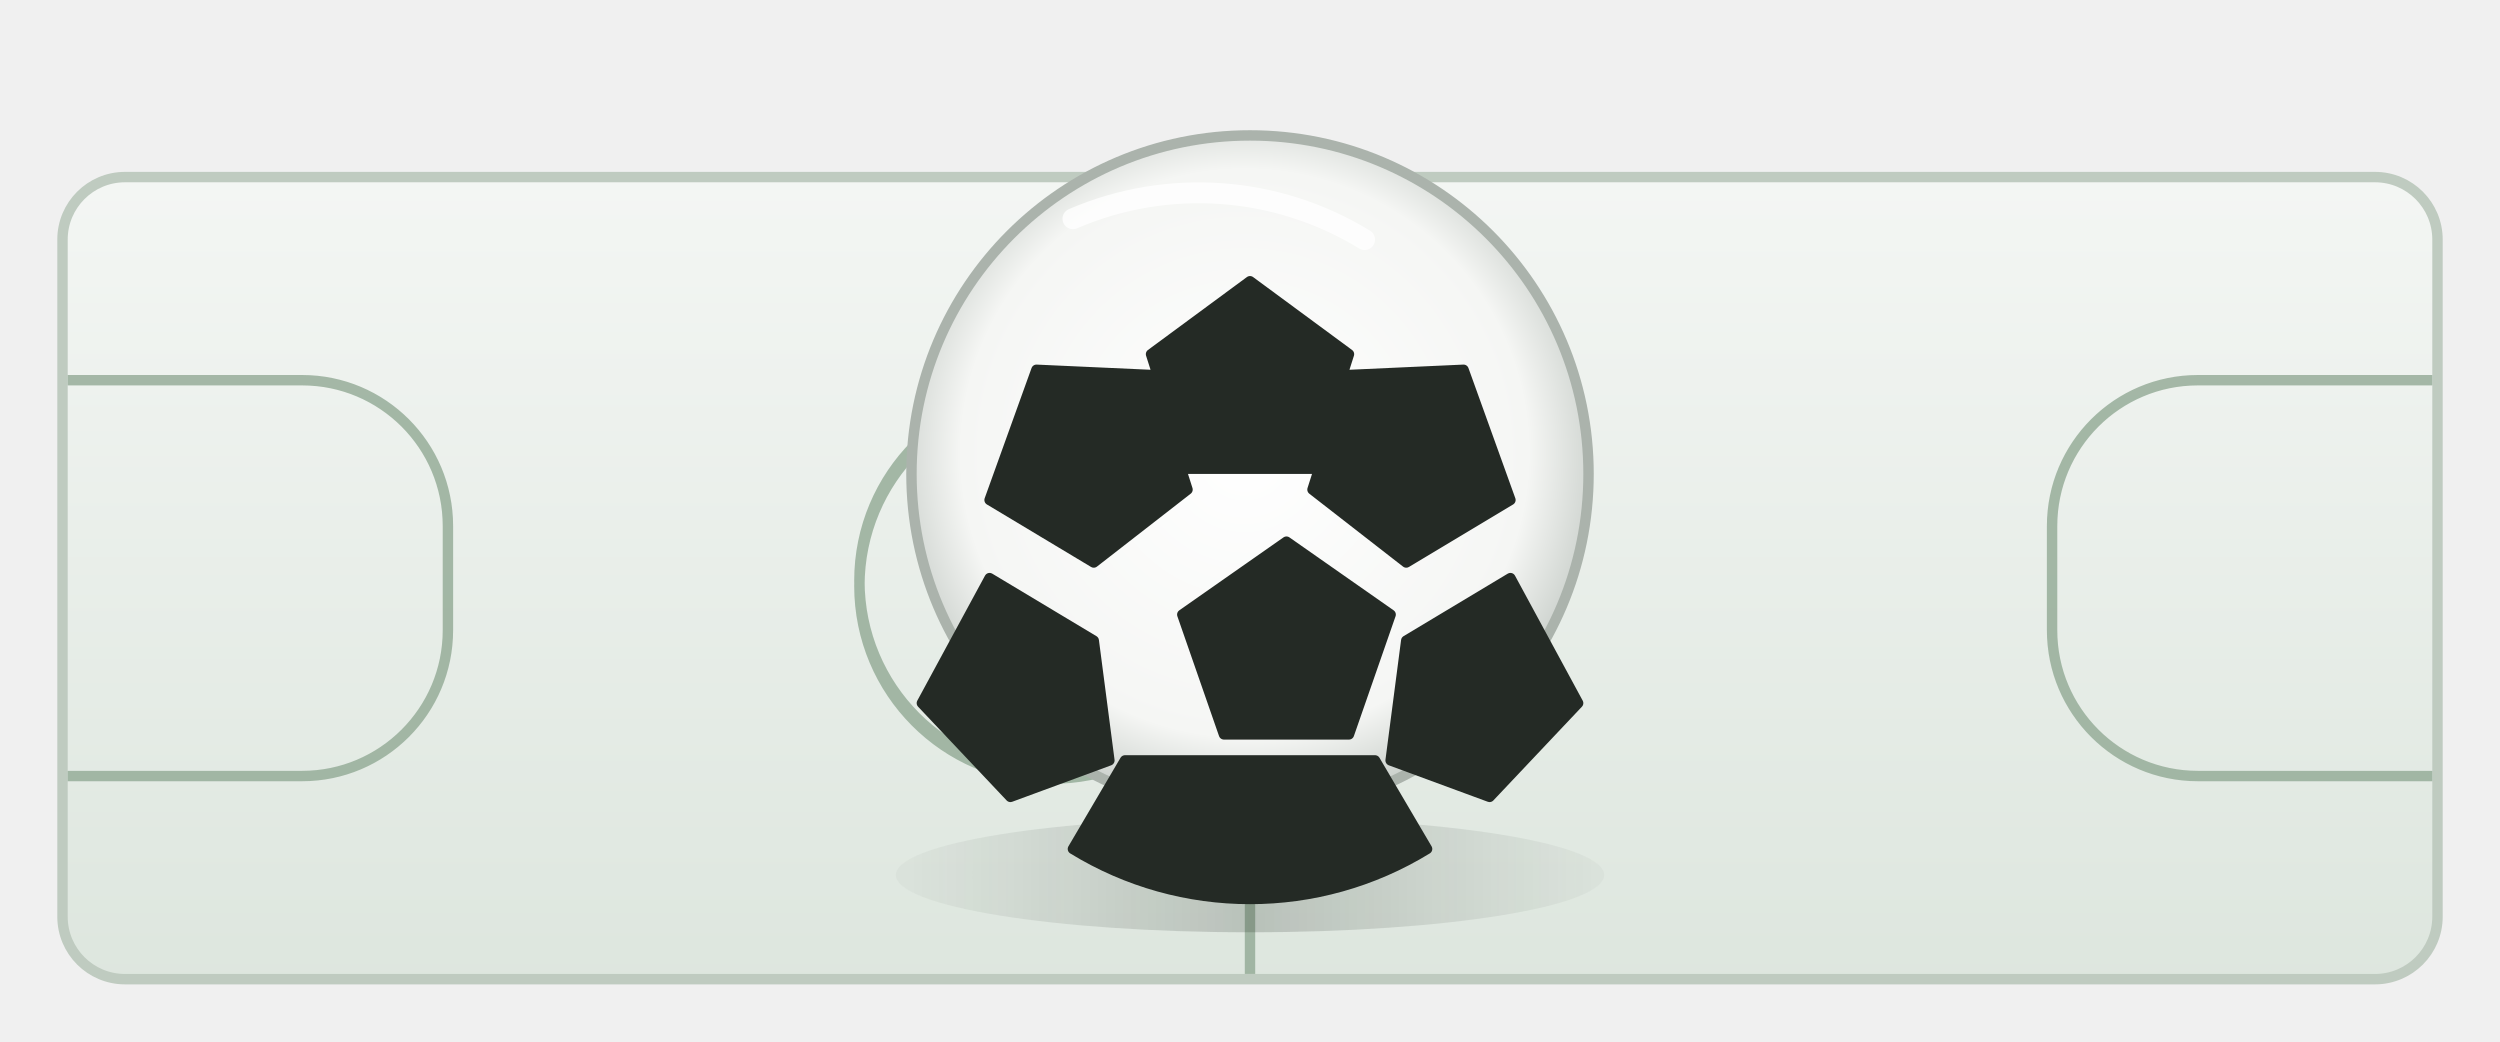
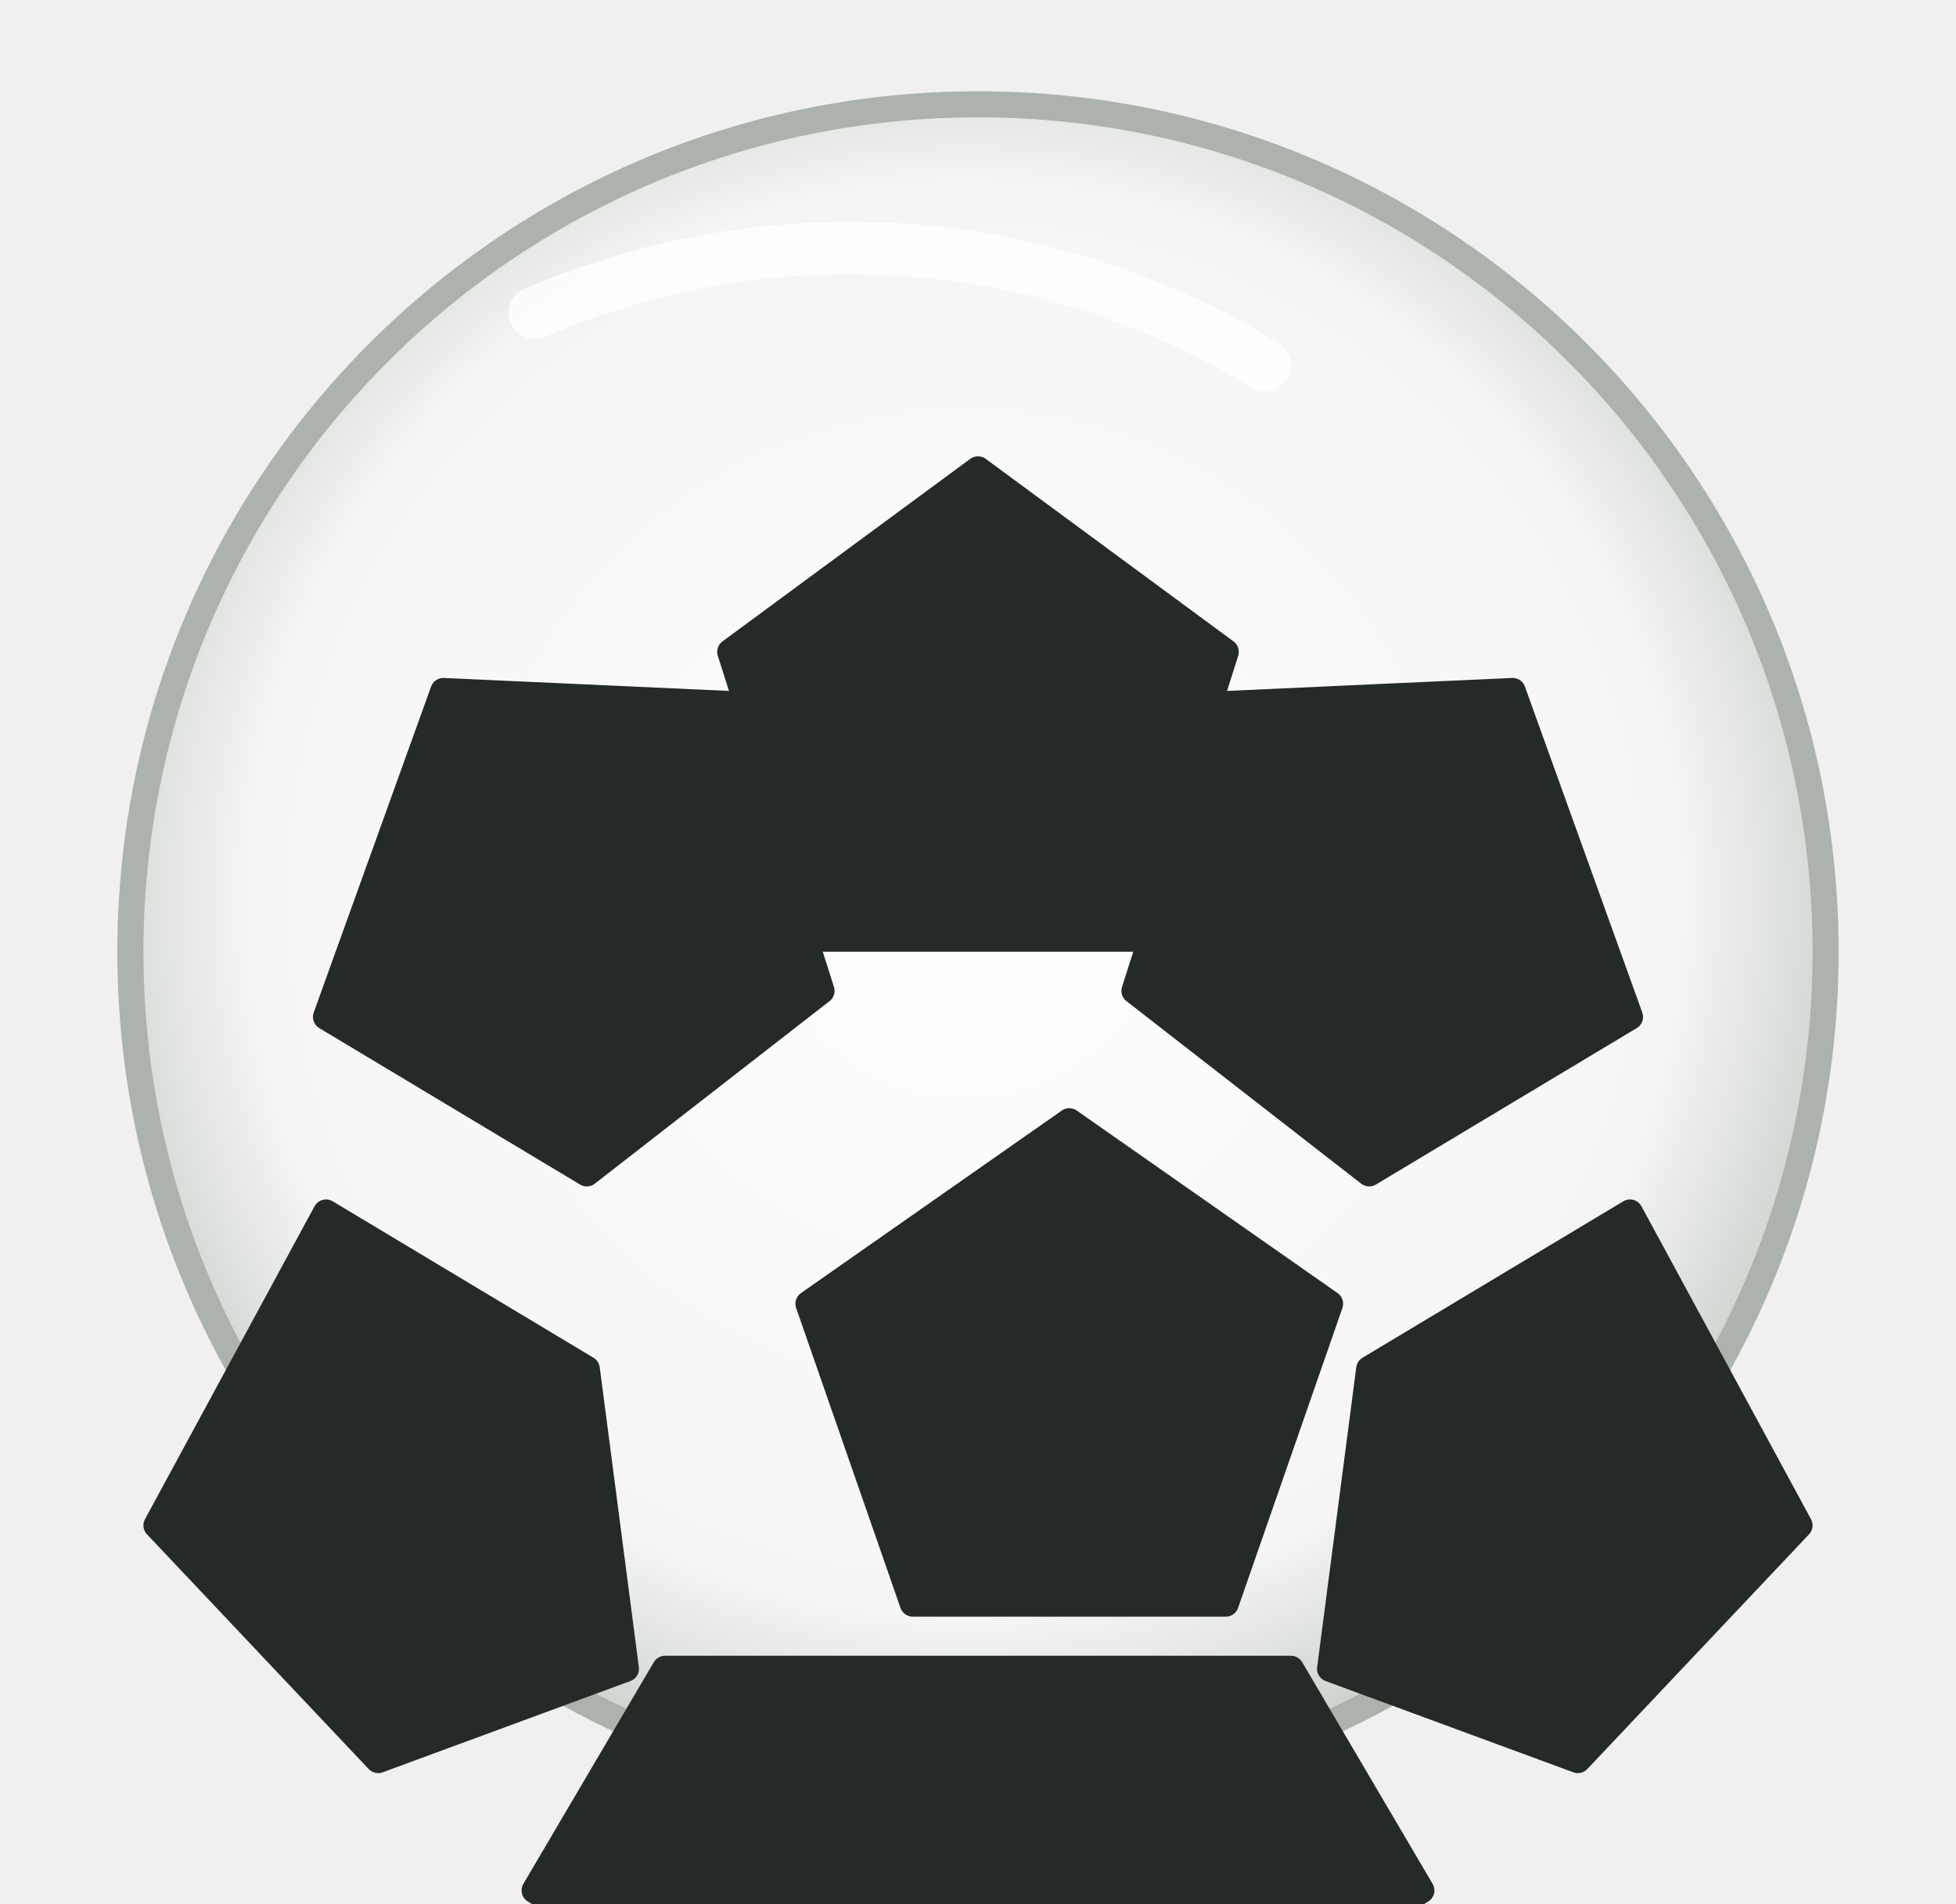
- <svg xmlns="http://www.w3.org/2000/svg" viewBox="0 0 480 200" fill="none">
+ <svg xmlns="http://www.w3.org/2000/svg" viewBox="165 18 150 146" fill="none">
  <defs>
-     <linearGradient id="field" x1="240" y1="24" x2="240" y2="190" gradientUnits="userSpaceOnUse">
-       <stop stop-color="#F5F7F5" />
-       <stop offset="1" stop-color="#DDE6DE" />
-     </linearGradient>
    <radialGradient id="ball" cx="0" cy="0" r="1" gradientTransform="matrix(0 70 -70 0 239 87)" gradientUnits="userSpaceOnUse">
      <stop stop-color="#fff" />
      <stop offset=".78" stop-color="#F5F6F4" />
      <stop offset="1" stop-color="#C8CEC9" />
    </radialGradient>
-     <linearGradient id="shadow" x1="175" y1="168" x2="306" y2="168" gradientUnits="userSpaceOnUse">
-       <stop stop-color="#424A43" stop-opacity=".04" />
-       <stop offset=".5" stop-color="#202820" stop-opacity=".2" />
-       <stop offset="1" stop-color="#424A43" stop-opacity=".04" />
-     </linearGradient>
  </defs>
-   <rect x="12" y="34" width="456" height="154" rx="12" fill="url(#field)" stroke="#BFCBC0" stroke-width="2" />
-   <path d="M240 35v152m-1-75a37 37 0 1 0 0 1m0-1a37 37 0 1 1 0-1M13 73h45a28 28 0 0 1 28 28v20a28 28 0 0 1-28 28H13m454-76h-45a28 28 0 0 0-28 28v20a28 28 0 0 0 28 28h45" stroke="#91A994" stroke-width="2" opacity=".8" />
-   <ellipse cx="240" cy="168" fill="url(#shadow)" rx="68" ry="11" />
  <circle cx="240" cy="91" r="65" fill="url(#ball)" stroke="#ABB3AC" stroke-width="2" />
  <path d="m240 54 19 14-7 22h-24l-7-22 19-14Zm-41 17 22 1 7 22-18 14-20-12 9-25Zm82 0 9 25-20 12-18-14 7-22 22-1Zm-54 47 20-14 20 14-8 23h-24l-8-23Zm-37-7 20 12 3 23-19 7-17-18 13-24Zm100 0 13 24-17 18-19-7 3-23 20-12Zm-50 35h24l10 17a65 65 0 0 1-68 0l10-17h24Z" fill="#242A25" stroke="#242A25" stroke-linejoin="round" stroke-width="2" />
  <path d="M206 42a61 61 0 0 1 56 4" stroke="#fff" stroke-linecap="round" stroke-width="4" opacity=".8" />
</svg>
